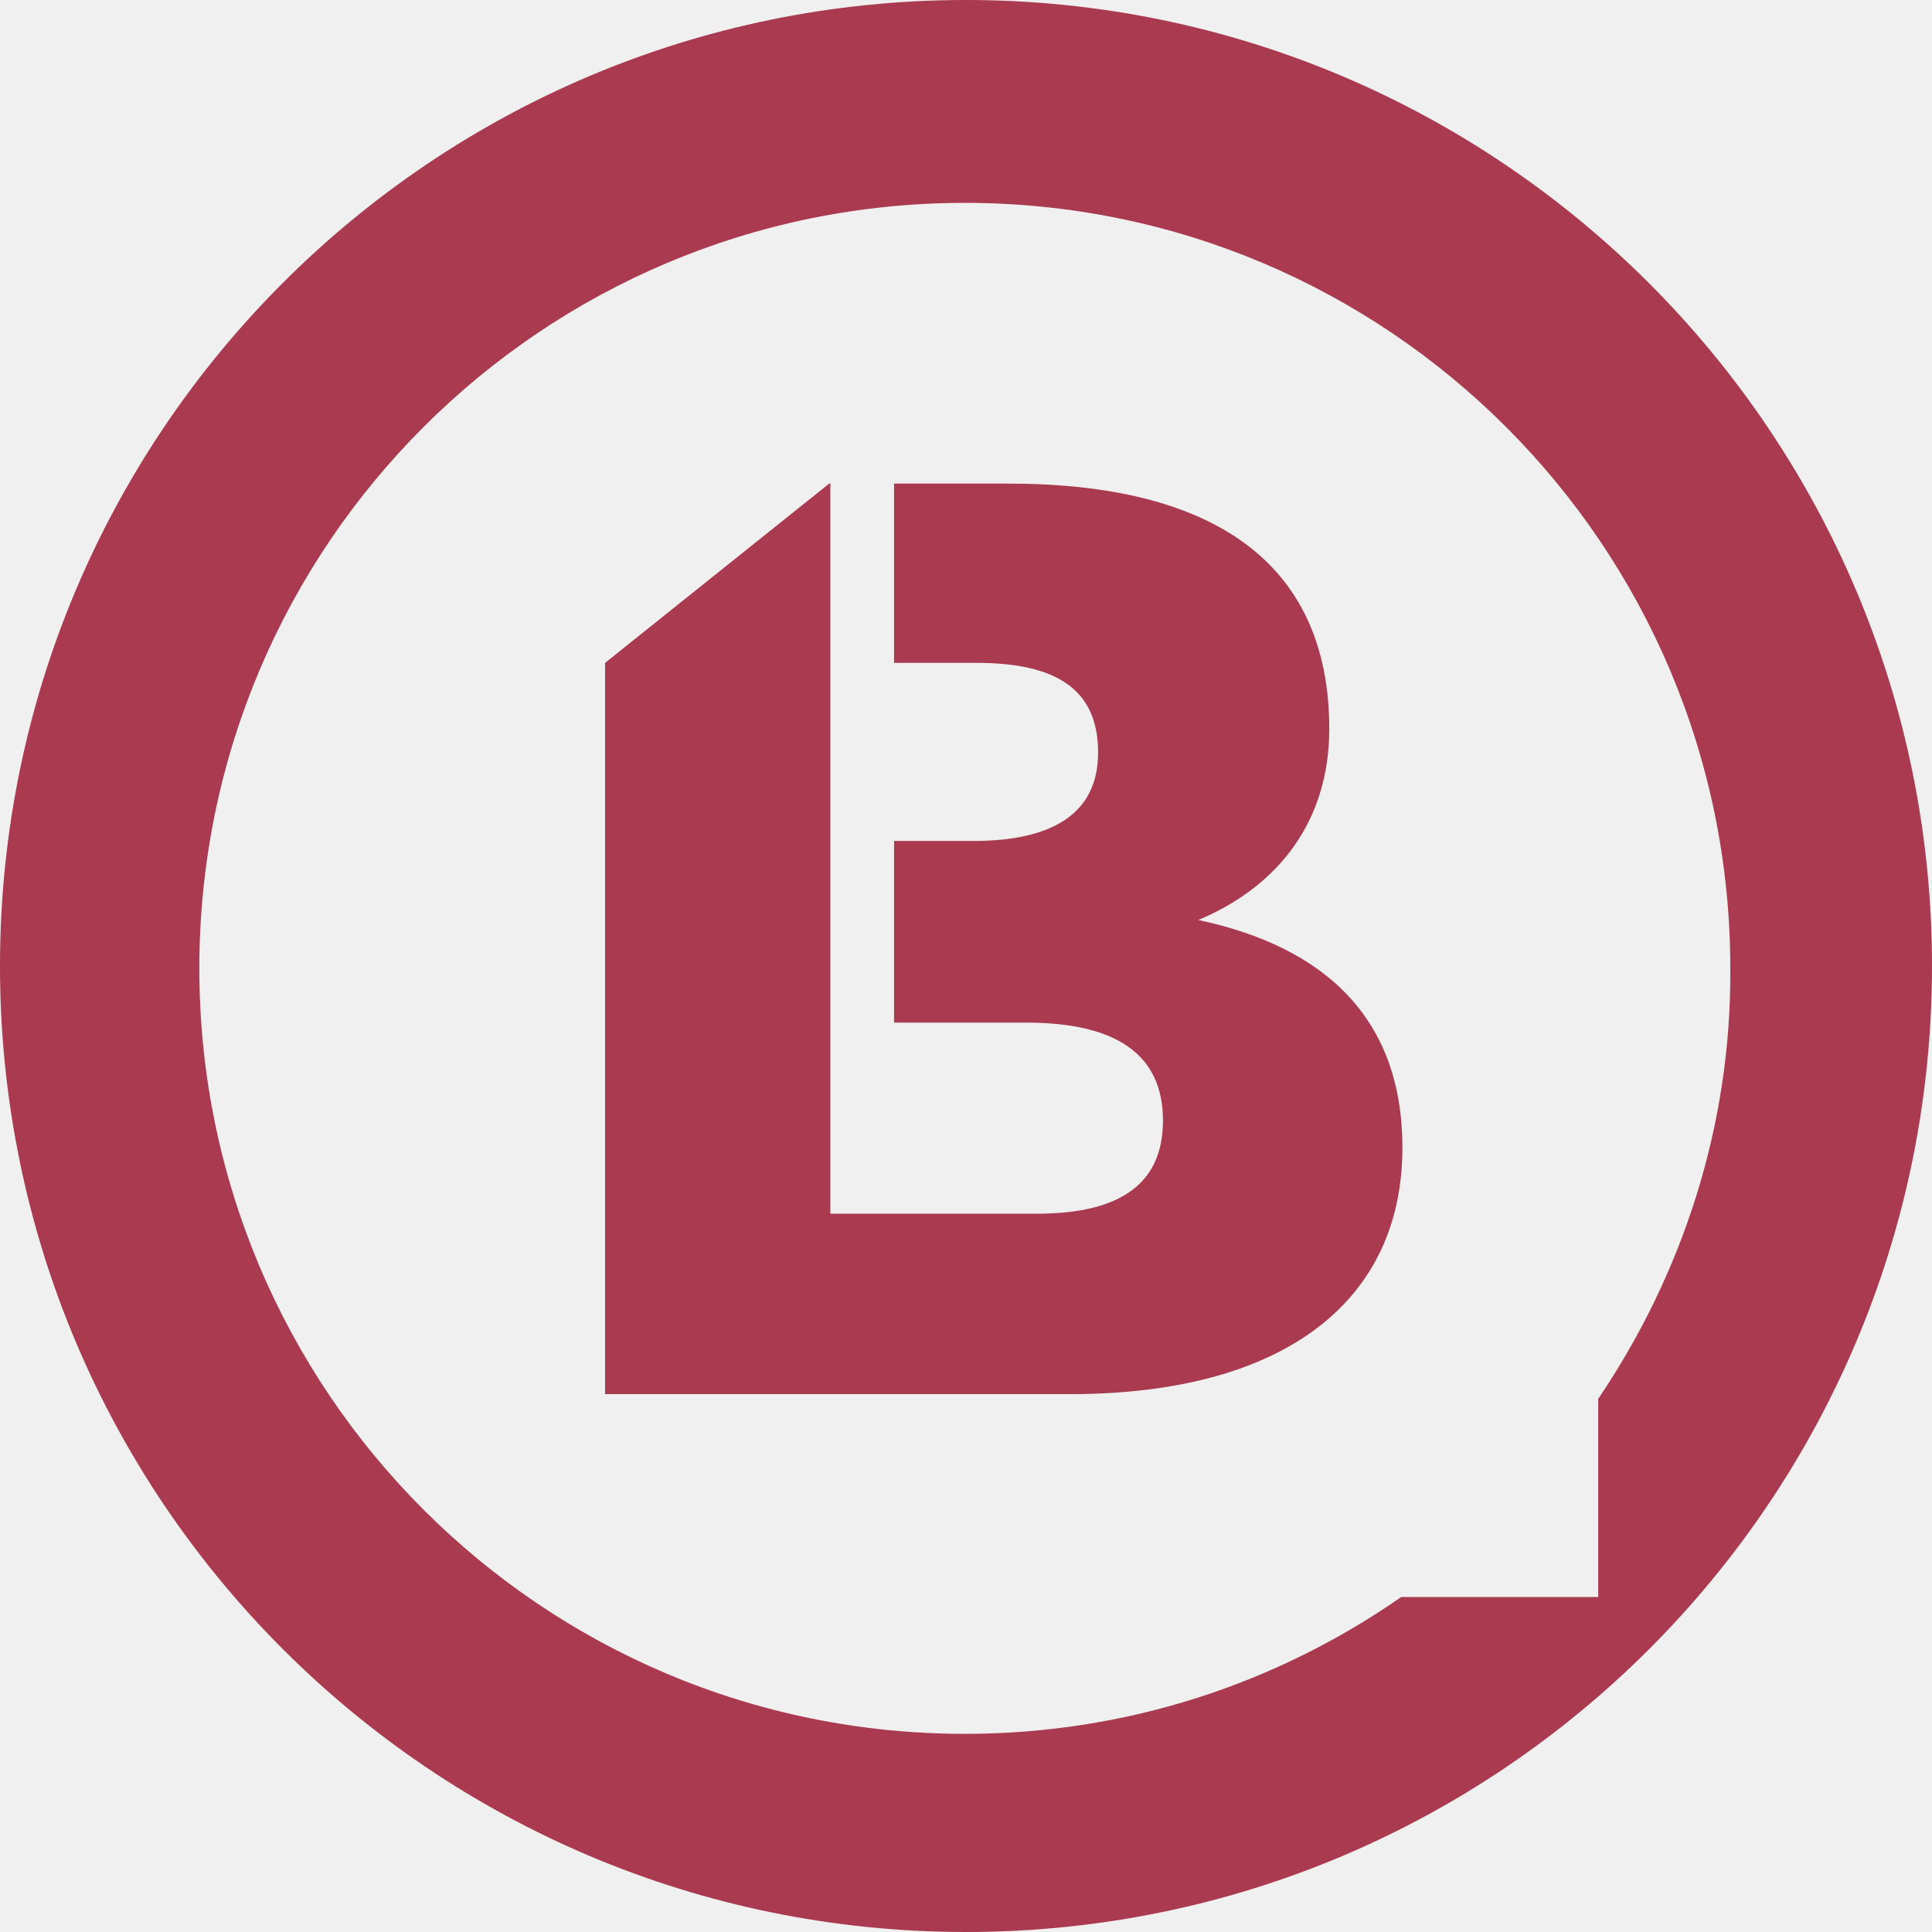
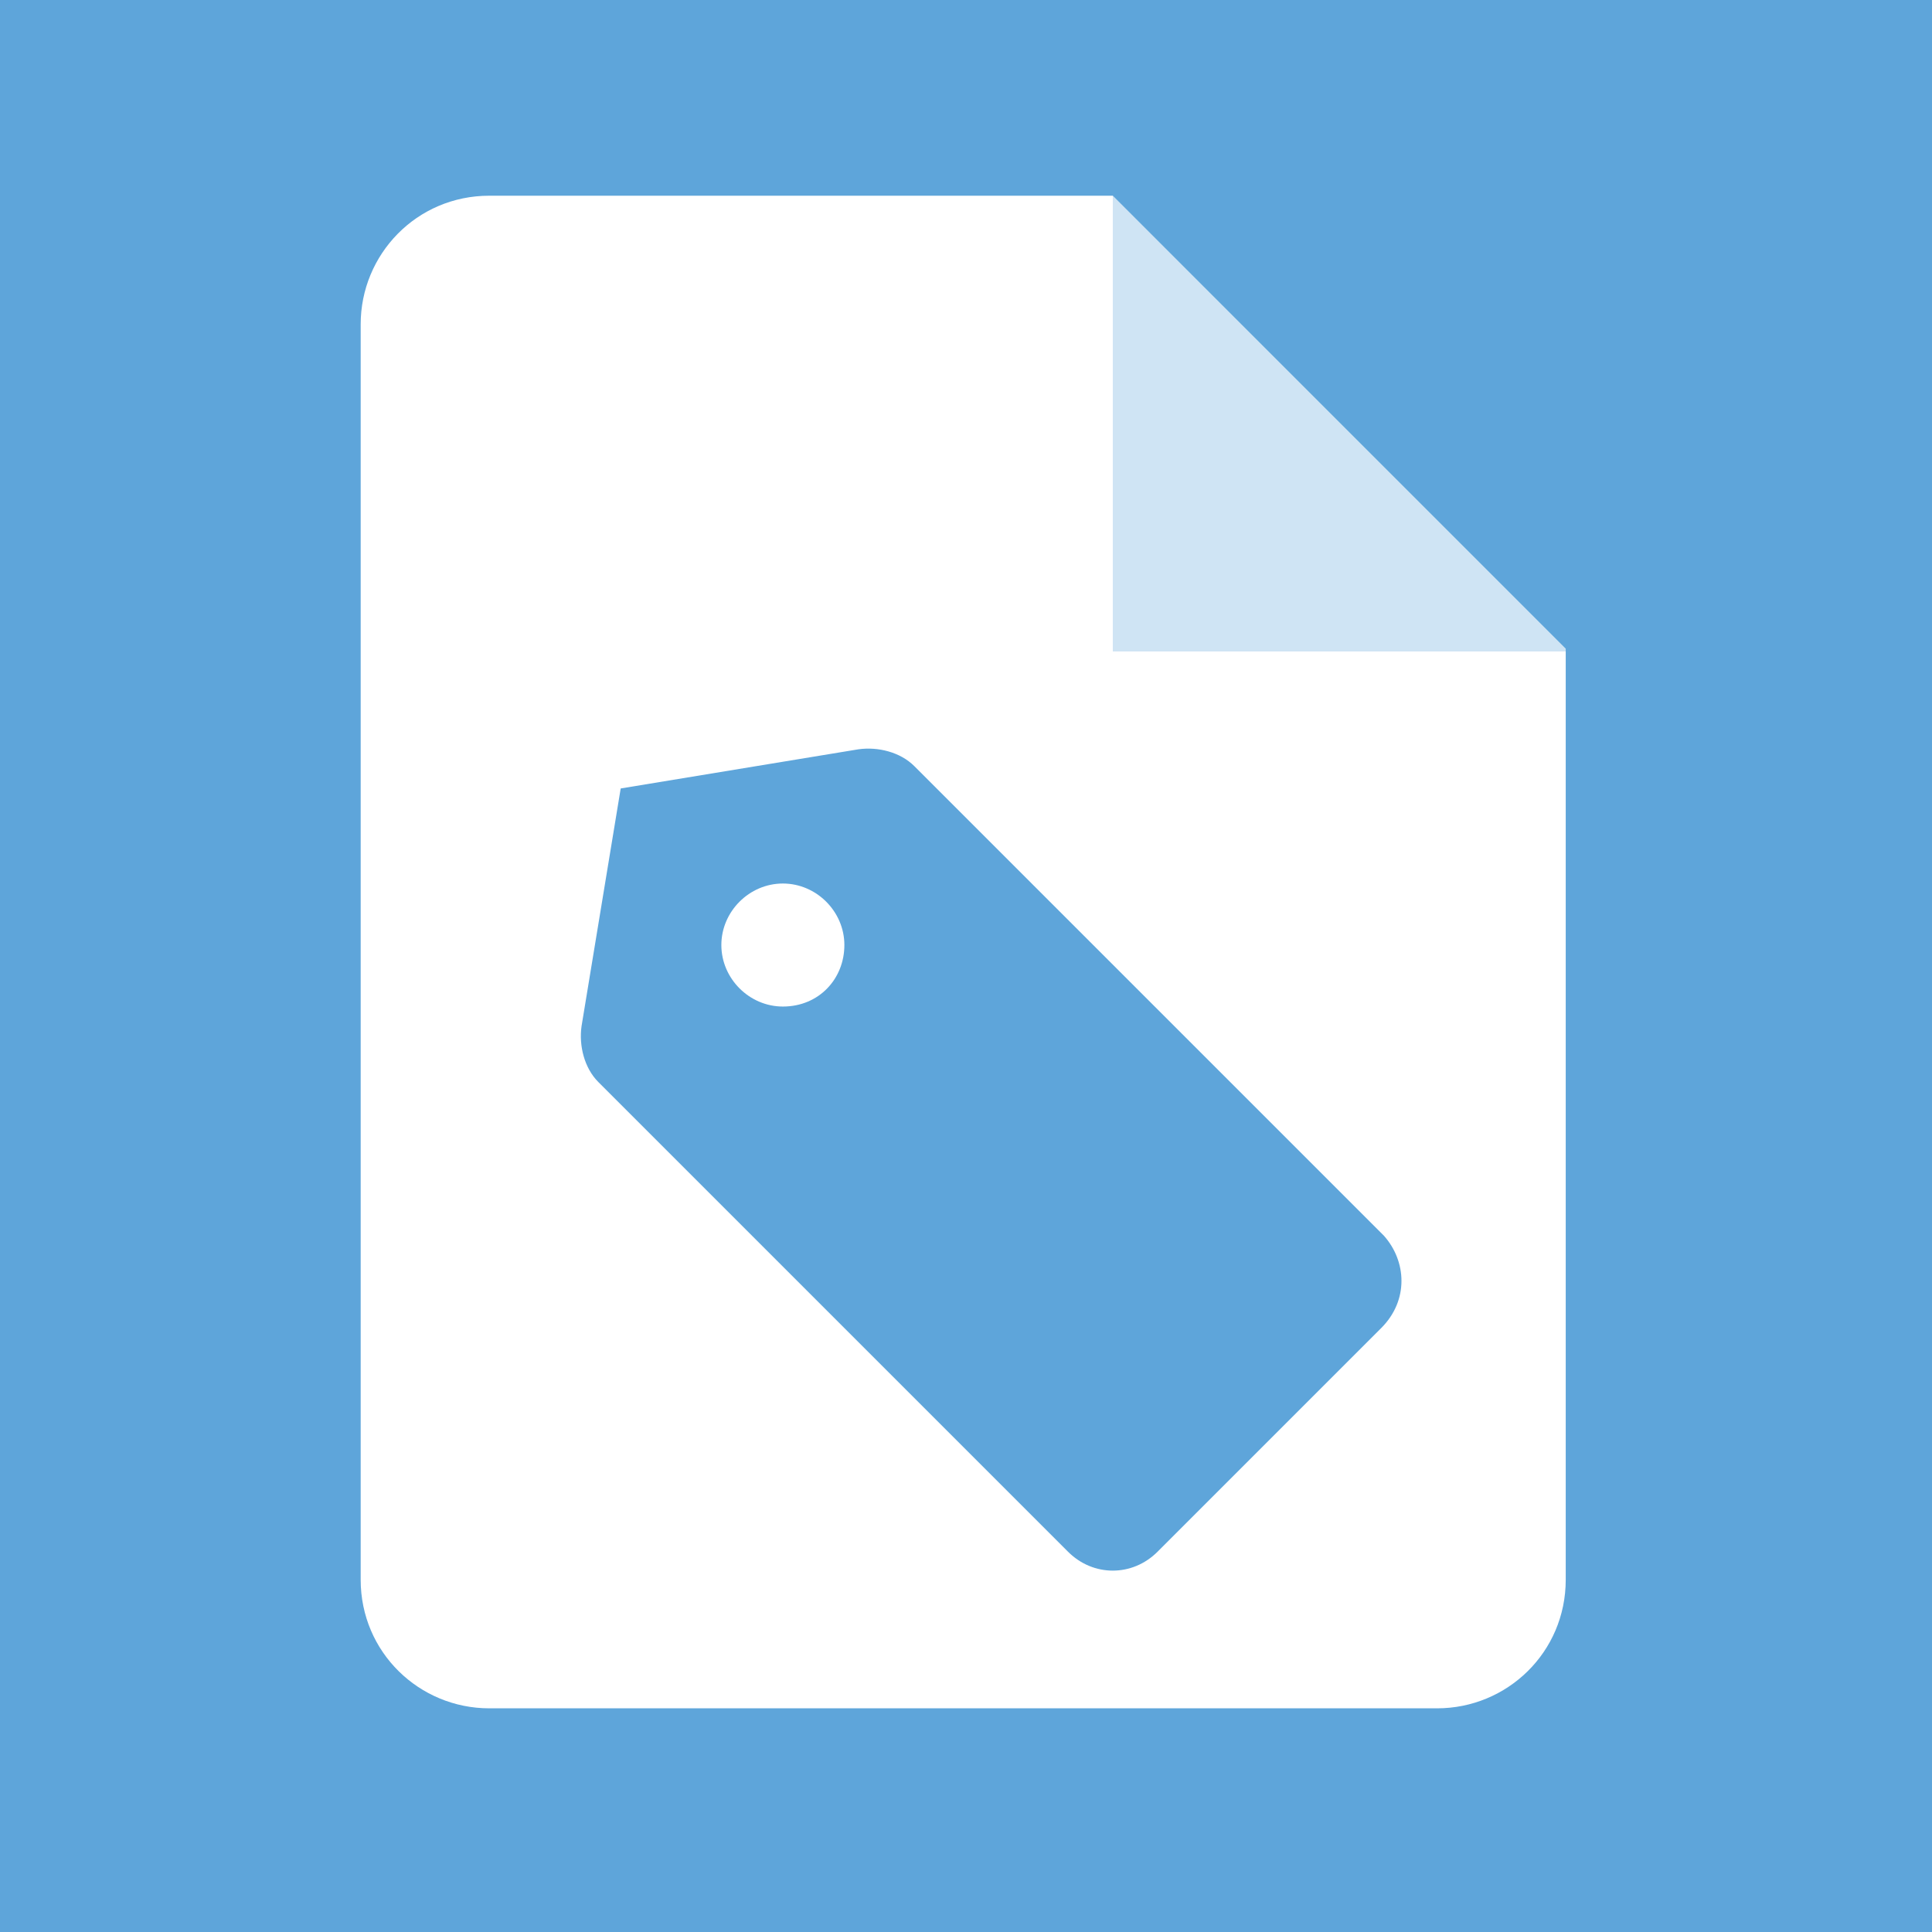
- <svg xmlns="http://www.w3.org/2000/svg" version="1.1" id="Layer_1" x="0px" y="0px" viewBox="215.2 128.8 163.8 163.8" enable-background="new 215.2 128.8 163.8 163.8" xml:space="preserve">
+ <svg xmlns="http://www.w3.org/2000/svg" version="1.1" x="0px" y="0px" viewBox="0 0 69.1 69.1" style="enable-background:new 0 0 69.1 69.1;" xml:space="preserve">
+   <style type="text/css">
+ 	.st0{fill:#5EA5DA;}
+ 	.st1{fill:#FFFFFF;}
+ 	.st2{opacity:0.3;fill:#5EA5DA;}
+ </style>
  <g>
-     <path fill="#AA3A50" d="M316.8,206.8c6.9-2.9,11.1-8.5,11.1-16.2c0-14.2-10-20.8-27.2-20.8H291V185h7c6.7,0,10.3,2.2,10.3,7.6   c0,5.2-3.9,7.5-10.6,7.5H291v15.4h11.2c7.5,0,11.6,2.6,11.6,8.3c0,5.2-3.4,7.9-10.7,7.9h-17.5v-61.9h-0.1l-19,15.2v62h39.4   c18.2,0,28.2-7.9,28.2-20.9C334.1,215.2,327.6,209.1,316.8,206.8L316.8,206.8z" />
-     <path fill="#AA3A50" d="M297.1,128.8c-45.3,0-81.9,36.7-81.9,81.9c0,45.3,36.7,81.9,81.9,81.9c45.3,0,81.9-36.7,81.9-81.9   S342.3,128.8,297.1,128.8L297.1,128.8z M350.7,247.4v16.8H334c-10.5,7.3-23.2,11.6-37,11.6c-35.9,0-64.9-29.1-64.9-64.9   c0-35.9,29.1-64.9,64.9-64.9c35.9,0,64.9,29.1,64.9,64.9C362,224.3,357.8,236.9,350.7,247.4L350.7,247.4z" />
+     <g>
+       <g>
+         <g>
+           <g>
+             <rect class="st0" width="69.1" height="69.1" />
+           </g>
+         </g>
+       </g>
+     </g>
+   </g>
+   <g>
+     <path class="st1" d="M51.4,61.1H17.5c-2.5,0-4.6-2-4.6-4.6c0,0,0,0,0,0V11.6c0-2.5,2-4.6,4.6-4.6c0,0,0,0,0,0h22.3L56,23.2v33.3   C56,59.1,53.9,61.1,51.4,61.1z" />
+     <polygon class="st2" points="56.2,23.3 39.8,7 39.8,23.3  " />
+     <path class="st0" d="M49.5,44.2L32.7,27.4c-0.5-0.5-1.3-0.7-2-0.6l-8.5,1.4c0,0-1.4,8.5-1.4,8.5c-0.1,0.7,0.1,1.5,0.6,2l16.8,16.8   c0.9,0.9,2.3,0.9,3.2,0l8-8C50.4,46.5,50.3,45.1,49.5,44.2z M28,36c-1.2,0-2.2-1-2.2-2.2s1-2.2,2.2-2.2c1.2,0,2.2,1,2.2,2.2   S29.3,36,28,36z" />
  </g>
</svg>
